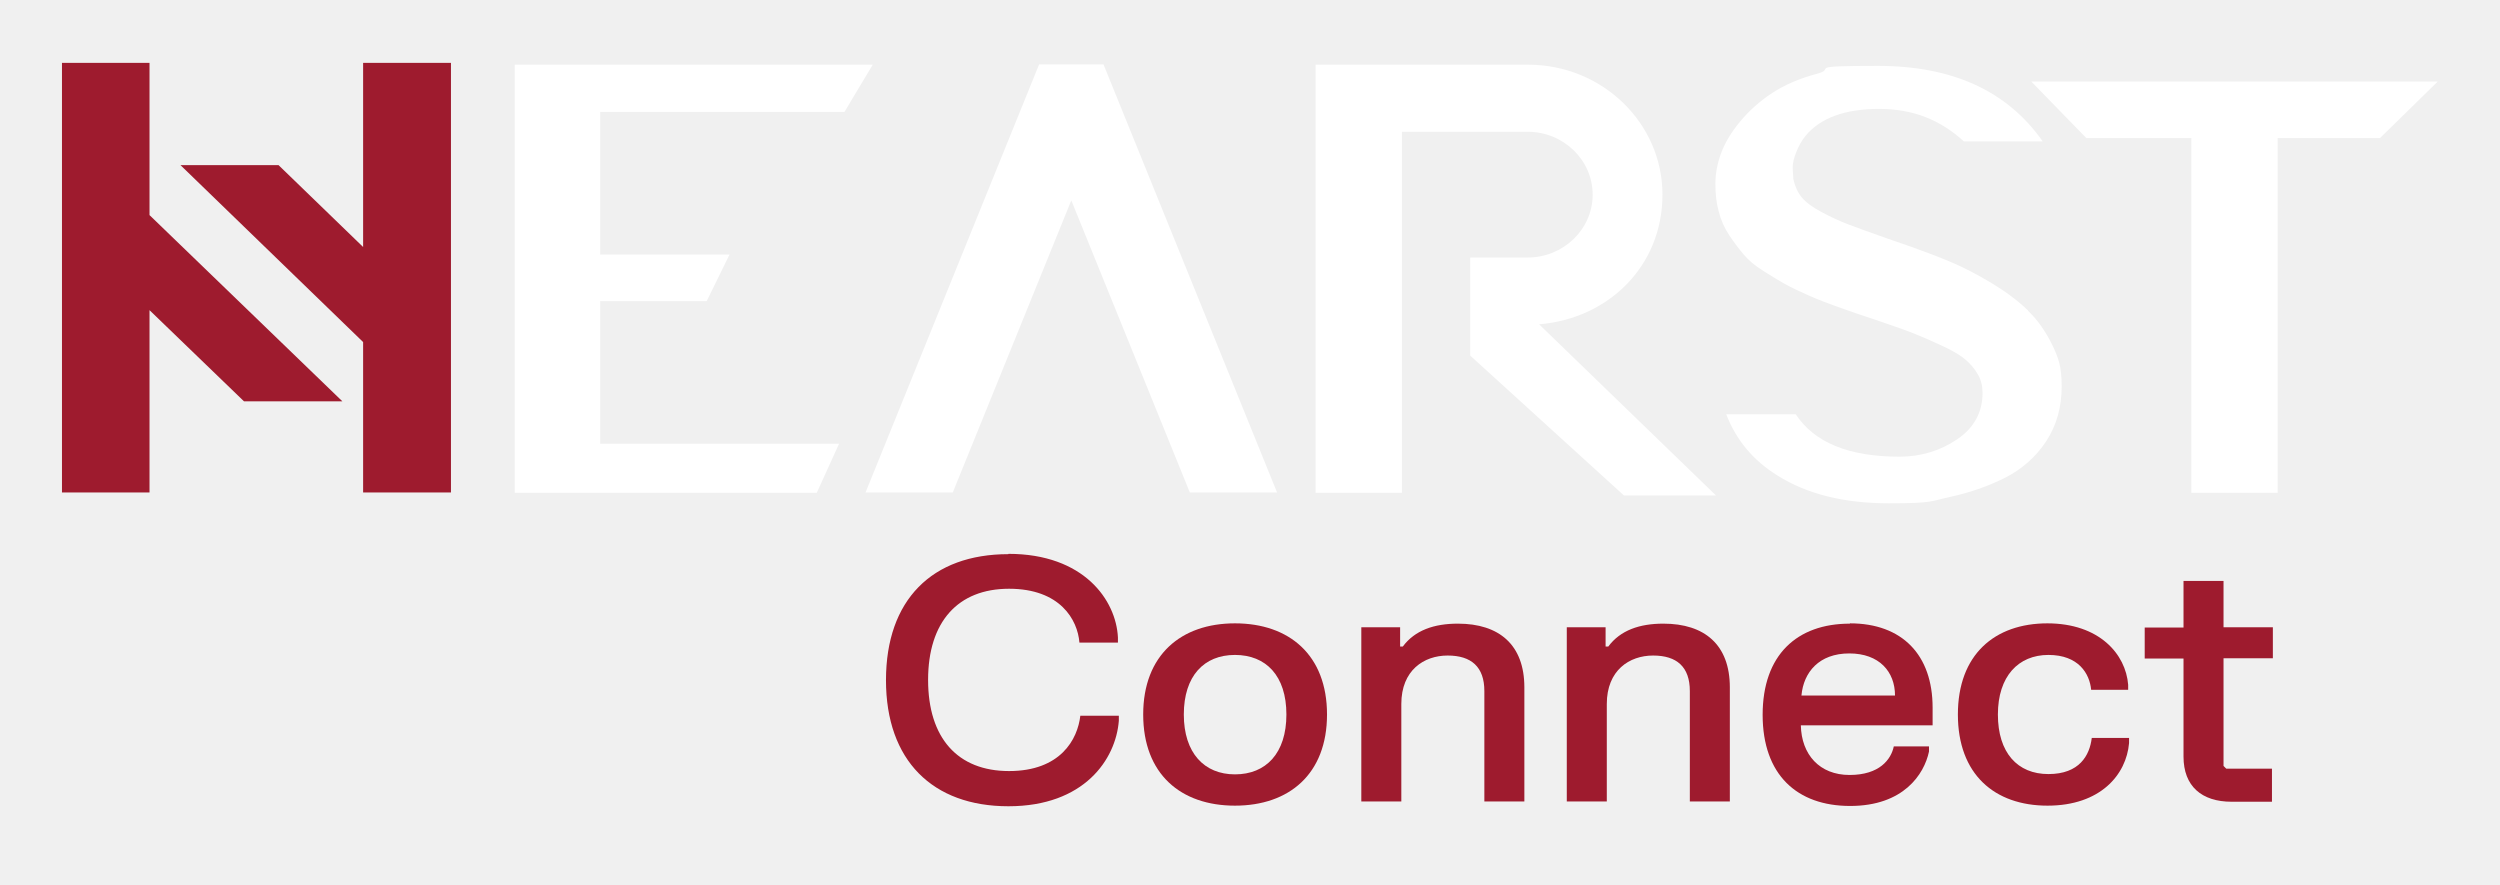
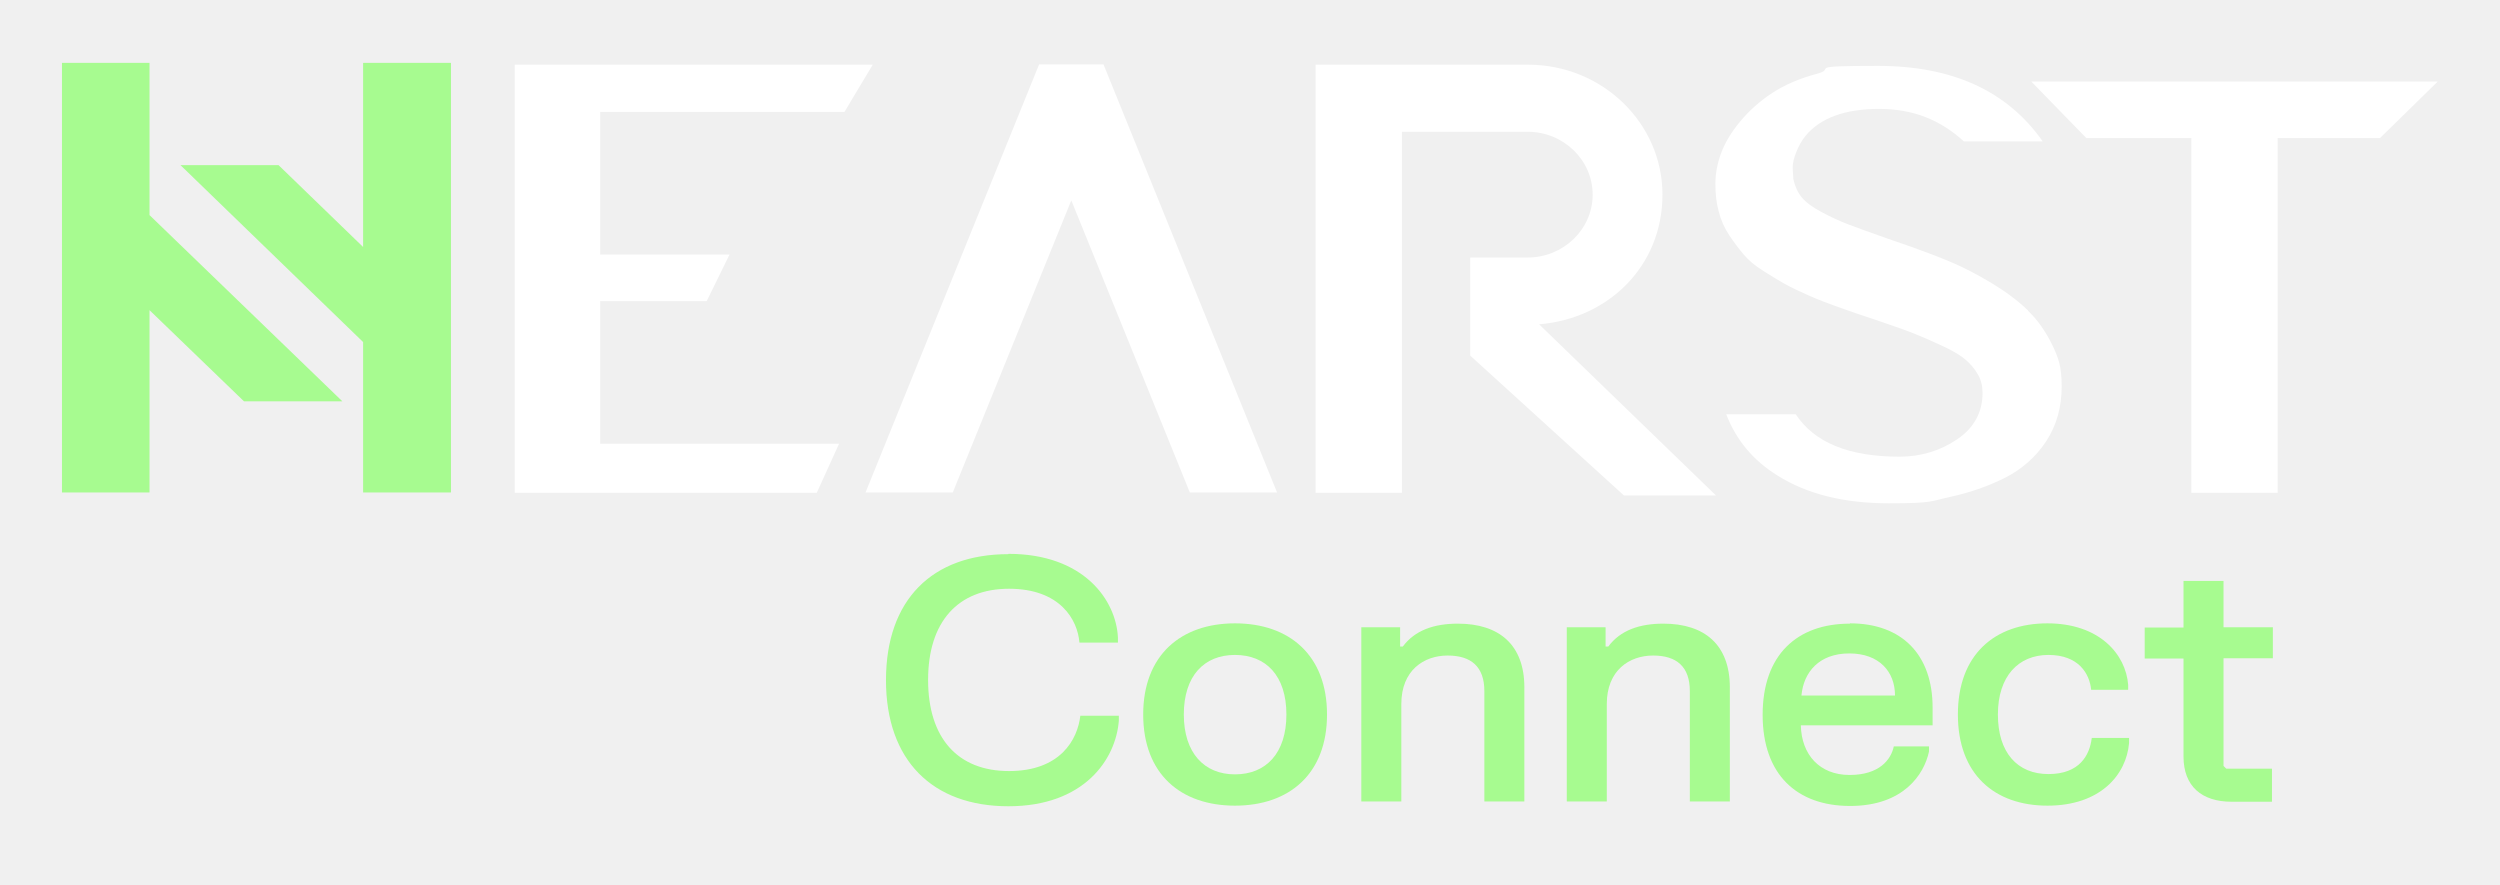
<svg xmlns="http://www.w3.org/2000/svg" id="Calque_1" version="1.1" viewBox="552 446 831 294">
  <defs>
    <style>
      .st0 {
        fill: #fff;
      }

      .st1 {
-         fill: #9E1B2E;
+         fill: #A7FB90;
      }
    </style>
  </defs>
  <g>
    <path class="st0" d="M751.5,546.1v47.4h79.4l-7.4,16.3h-100.4v-142.3h119l-9.4,15.7h-81.2v47.4h43l-7.6,15.5h-35.4,0Z" />
    <path class="st0" d="M1227.2,473.1h135.1l-19.2,18.8h-34v117.9h-28.7v-117.9h-34.9l-18.3-18.8h0Z" />
    <path class="st0" d="M1040.6,531.6h19.2c11.9,0,21.6-9.4,21.6-20.9s-9.7-20.9-21.6-20.9h-41.8v120h-28.7v-142.3h70.6c24.7,0,44.7,19.4,44.7,43.2s-18,41.2-41,43.1l58.8,56.9h-30.6l-51.1-46.5v-32.6h0Z" />
    <path class="st0" d="M918.7,467.4h-21.3l-57.7,142.3h29l39.4-97.1,39.4,97.1h29l-57.7-142.3h-.1Z" />
    <path class="st0" d="M1226,549.1c-3.2-3.1-7.2-6.1-12-9s-9.3-5.2-13.3-6.9-8.5-3.4-13.5-5.2c-2.2-.8-4.8-1.6-7.8-2.7-5.7-2-10.1-3.6-13-4.7-2.9-1.1-5.9-2.5-8.9-4.1s-5.2-3.2-6.6-4.9c-1.4-1.7-2.3-3.8-2.8-6.1,0-1.1-.2-2.4-.2-3.9s.4-3.1,1.2-5.1c.8-2,1.8-3.8,3.1-5.4,4.9-5.9,13.1-8.9,24.4-8.9s20.3,3.6,28.2,10.8h26.2c-11.8-16.8-30-25.1-54.8-25.1s-13.8.8-19.8,2.5c-6.1,1.6-11.2,3.8-15.3,6.5-4.1,2.7-7.6,5.8-10.6,9.4s-5.1,7.1-6.4,10.6-1.9,6.9-1.9,10.2.3,6.3,1.1,9.2c.7,2.8,1.9,5.5,3.5,7.9s3.2,4.5,4.8,6.4c1.6,1.9,3.7,3.7,6.6,5.5,2.8,1.8,5.2,3.2,7.1,4.3,2,1.1,4.7,2.4,8.1,3.9s6.2,2.5,8.1,3.2,4.7,1.7,8.2,2.9l5.7,1.9c5.6,1.9,9.9,3.4,12.9,4.6,3,1.2,6.2,2.6,9.6,4.2,3.4,1.6,5.9,3.1,7.5,4.5s3,3,4,4.8c1.1,1.8,1.6,3.9,1.6,6.2,0,6.4-2.8,11.6-8.4,15.4-5.6,3.8-12,5.8-19.2,5.8-16.9,0-28.3-4.7-34.5-14.1h-23.1c3.3,8.6,9,15.4,17.1,20.4,9.7,6.1,22,9.2,36.9,9.2s13.8-.7,20.3-2.1c6.5-1.4,12.6-3.5,18.4-6.4,5.7-2.9,10.3-7,13.7-12.2,3.4-5.2,5.1-11.3,5.1-18.1s-1.1-9.6-3.2-14c-2.2-4.4-4.8-8.2-8-11.2h0v-.2h0Z" />
    <polygon class="st1" points="601.7 466.9 572.6 466.9 572.6 609.7 601.7 609.7 601.7 549.1 633.1 579.4 665.8 579.4 601.7 517.5 601.7 466.9" />
    <polygon class="st1" points="672.7 466.9 672.7 528.1 644.6 500.9 612 500.9 672.7 559.7 672.7 609.7 701.9 609.7 701.9 466.9 672.7 466.9" />
  </g>
  <g>
    <path class="st1" d="M887.2,630.1c25.1,0,35.8,15.4,36.4,27.8v1.7h-12.8c-.6-7.6-6.4-17.9-23.4-17.9s-26.9,11-26.9,30.3,9.8,30.3,26.9,30.3,22.8-10.5,23.7-18.4h12.8v1.7c-1,12.8-11.5,28.4-36.7,28.4s-40.7-15.2-40.7-41.9,15.3-41.9,40.7-41.9h0Z" />
    <path class="st1" d="M962.5,653.2c18,0,30.6,10.5,30.6,30.3s-12.6,30.3-30.6,30.3-30.5-10.5-30.5-30.3,12.6-30.3,30.5-30.3ZM962.5,703.4c10.3,0,17.1-7,17.1-19.9s-6.8-19.8-17.1-19.8-17,7-17,19.8,6.8,19.9,17,19.9Z" />
    <path class="st1" d="M1017.4,654.5v6.4h.9c4-5.4,10.4-7.6,18.3-7.6,13.7,0,22.1,7,22.1,21.2v37.9h-13.3v-36.7c0-8-4.3-11.8-12.2-11.8s-15.4,4.9-15.4,16.1v32.4h-13.3v-57.9h12.9Z" />
    <path class="st1" d="M1085.7,654.5v6.4h.9c4-5.4,10.4-7.6,18.3-7.6,13.7,0,22.1,7,22.1,21.2v37.9h-13.3v-36.7c0-8-4.3-11.8-12.2-11.8s-15.4,4.9-15.4,16.1v32.4h-13.3v-57.9h12.9Z" />
    <path class="st1" d="M1166.9,653.2c17.4,0,27.5,10.5,27.5,28v5.9h-43.8c.2,9.7,6.2,16.5,16.2,16.5s13.8-5.2,14.7-9.5h11.7v1.7c-1.6,7.6-8.5,18.1-26.2,18.1s-29.1-10.4-29.1-30.3,11.4-30.3,29-30.3h0ZM1181.9,677.2c0-7.9-5.2-14-15.2-14s-15.2,6.2-15.9,14h31.1Z" />
    <path class="st1" d="M1232.5,653.2c17.4,0,26.1,10.3,26.9,20.4v1.7h-12.3c-.5-5.4-4.2-11.6-14.2-11.6s-16.8,7.1-16.8,19.8,6.5,19.8,16.8,19.8,13.7-6.2,14.4-12h12.4v1.7c-.9,10.5-9.5,20.8-27.1,20.8s-29.8-10.4-29.8-30.3,12.2-30.3,29.8-30.3h-.1Z" />
    <path class="st1" d="M1277.8,654.5v-15.4h13.3v15.4h16.4v10.3h-16.4v35.8l.9.9h15.2v11h-13.4c-10,0-16-5.2-16-15v-32.6h-12.9v-10.3h12.9Z" />
  </g>
</svg>
